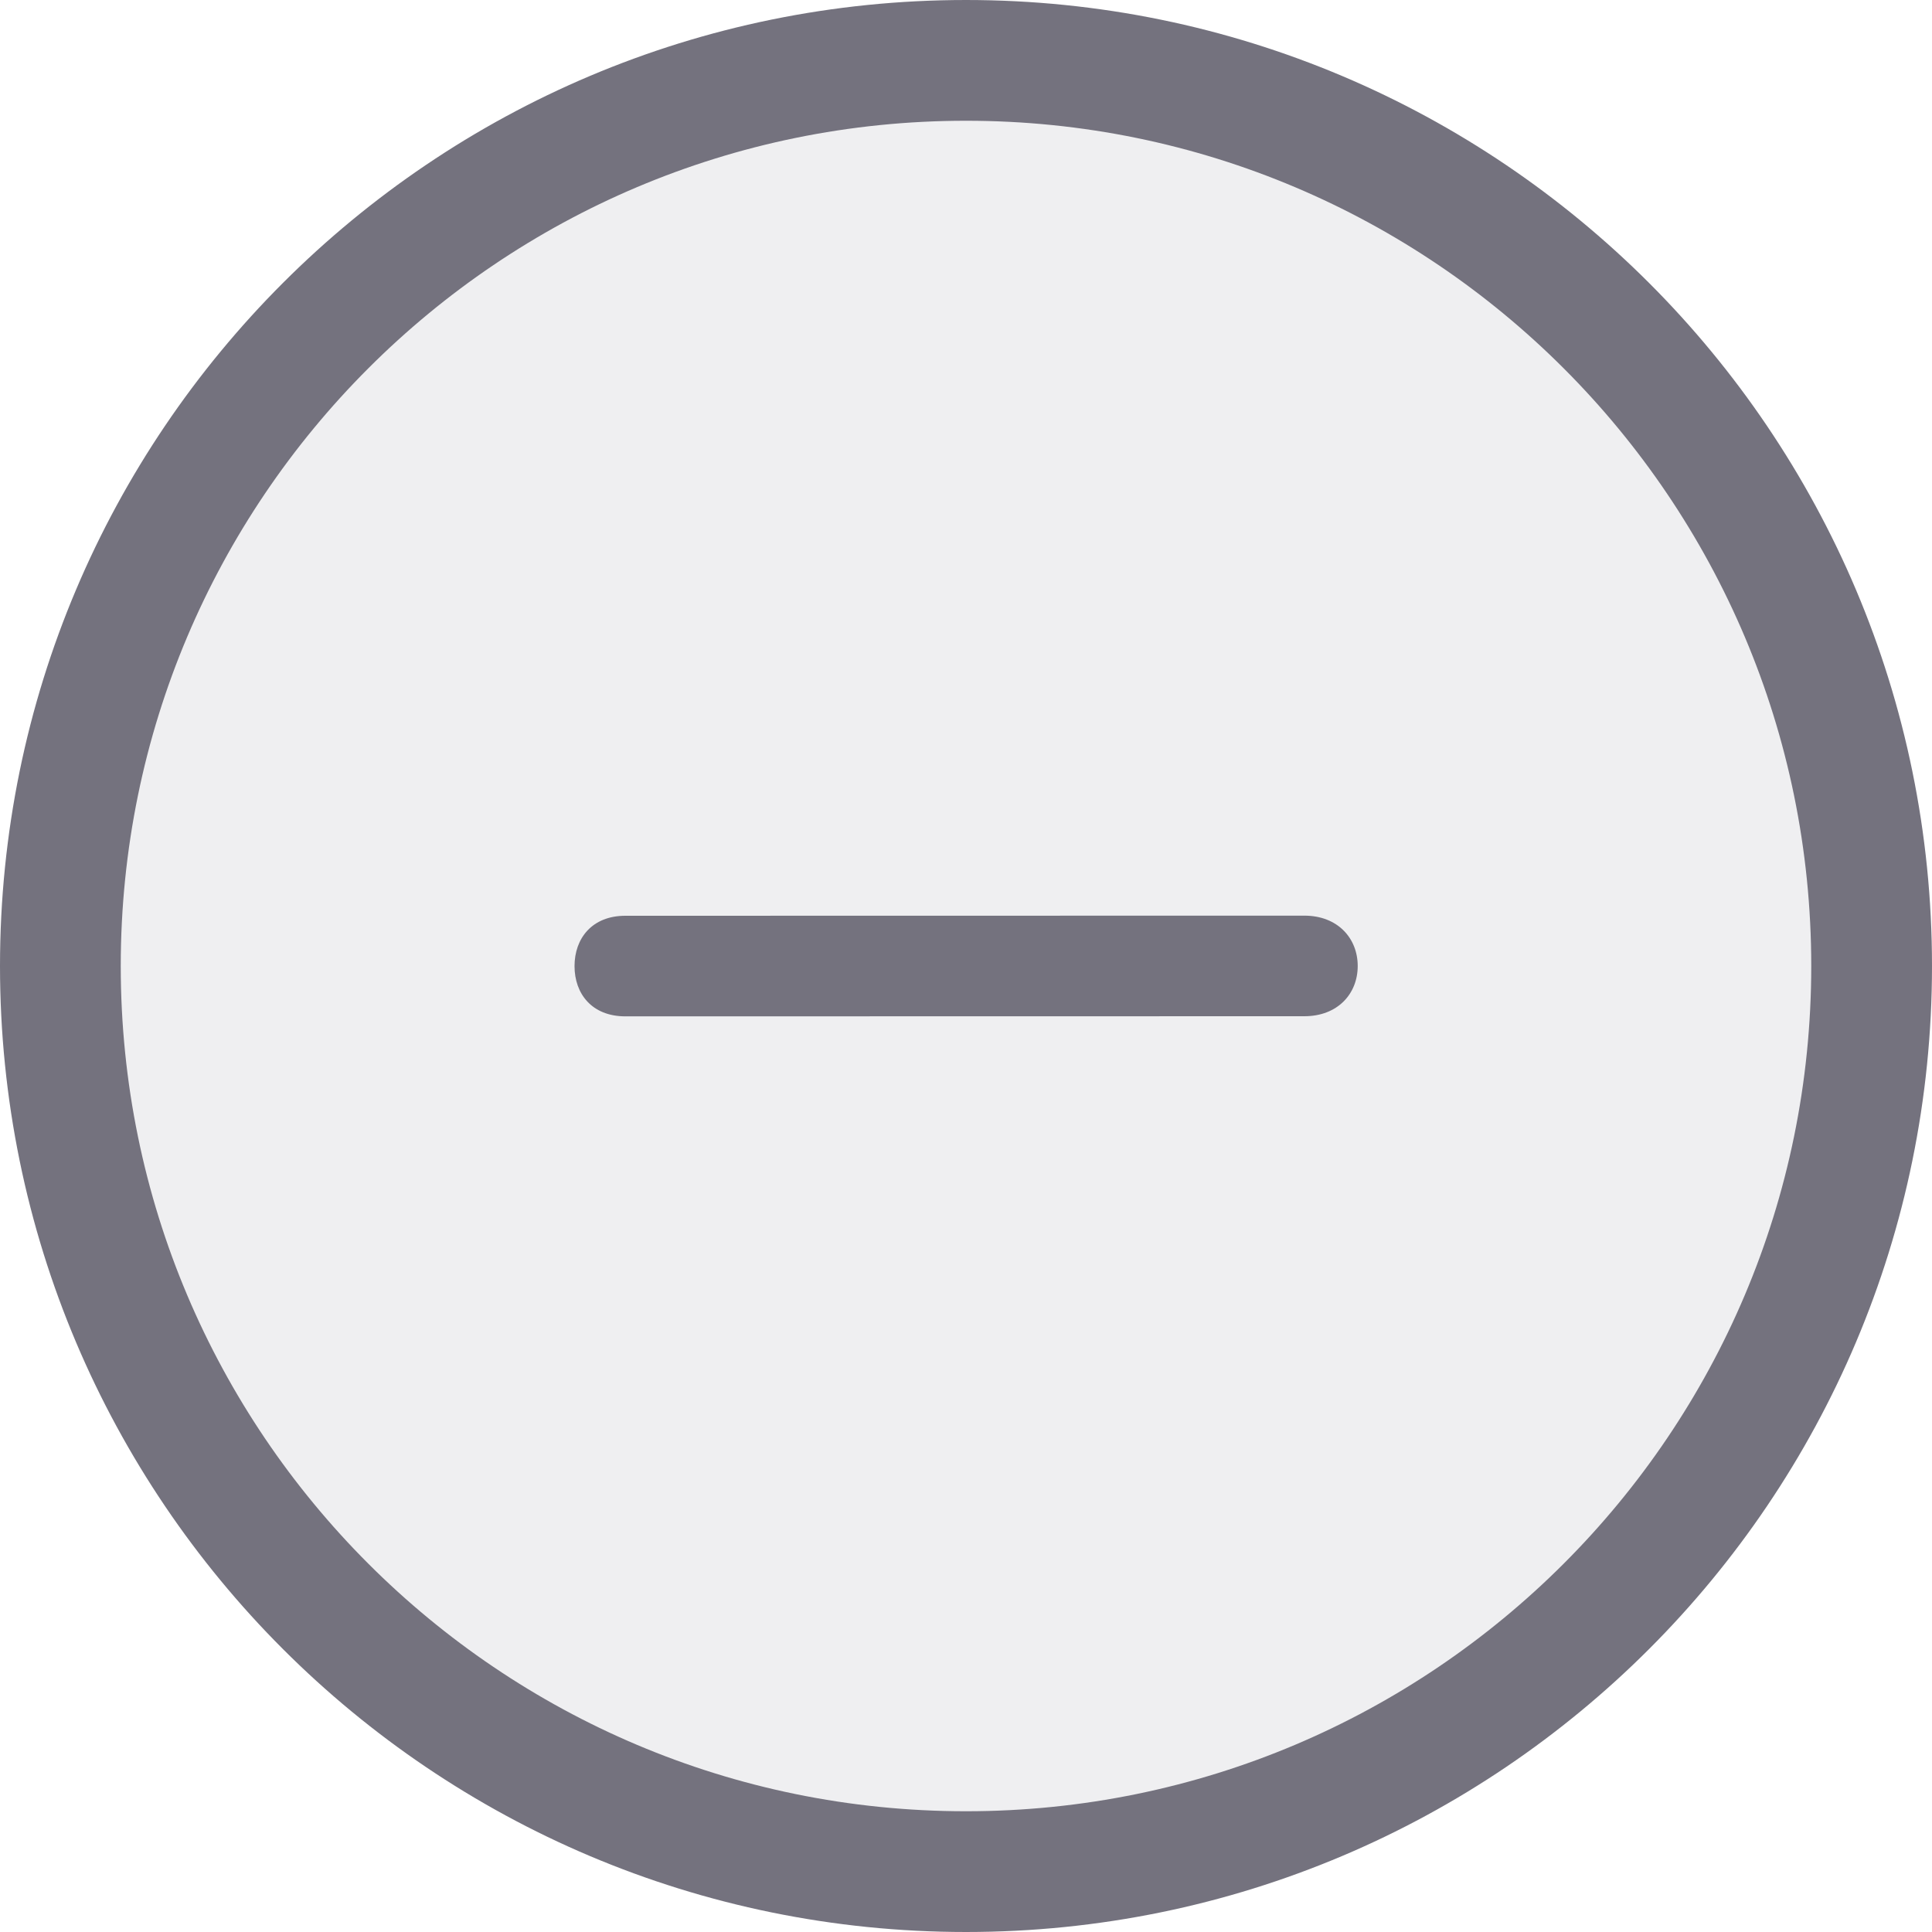
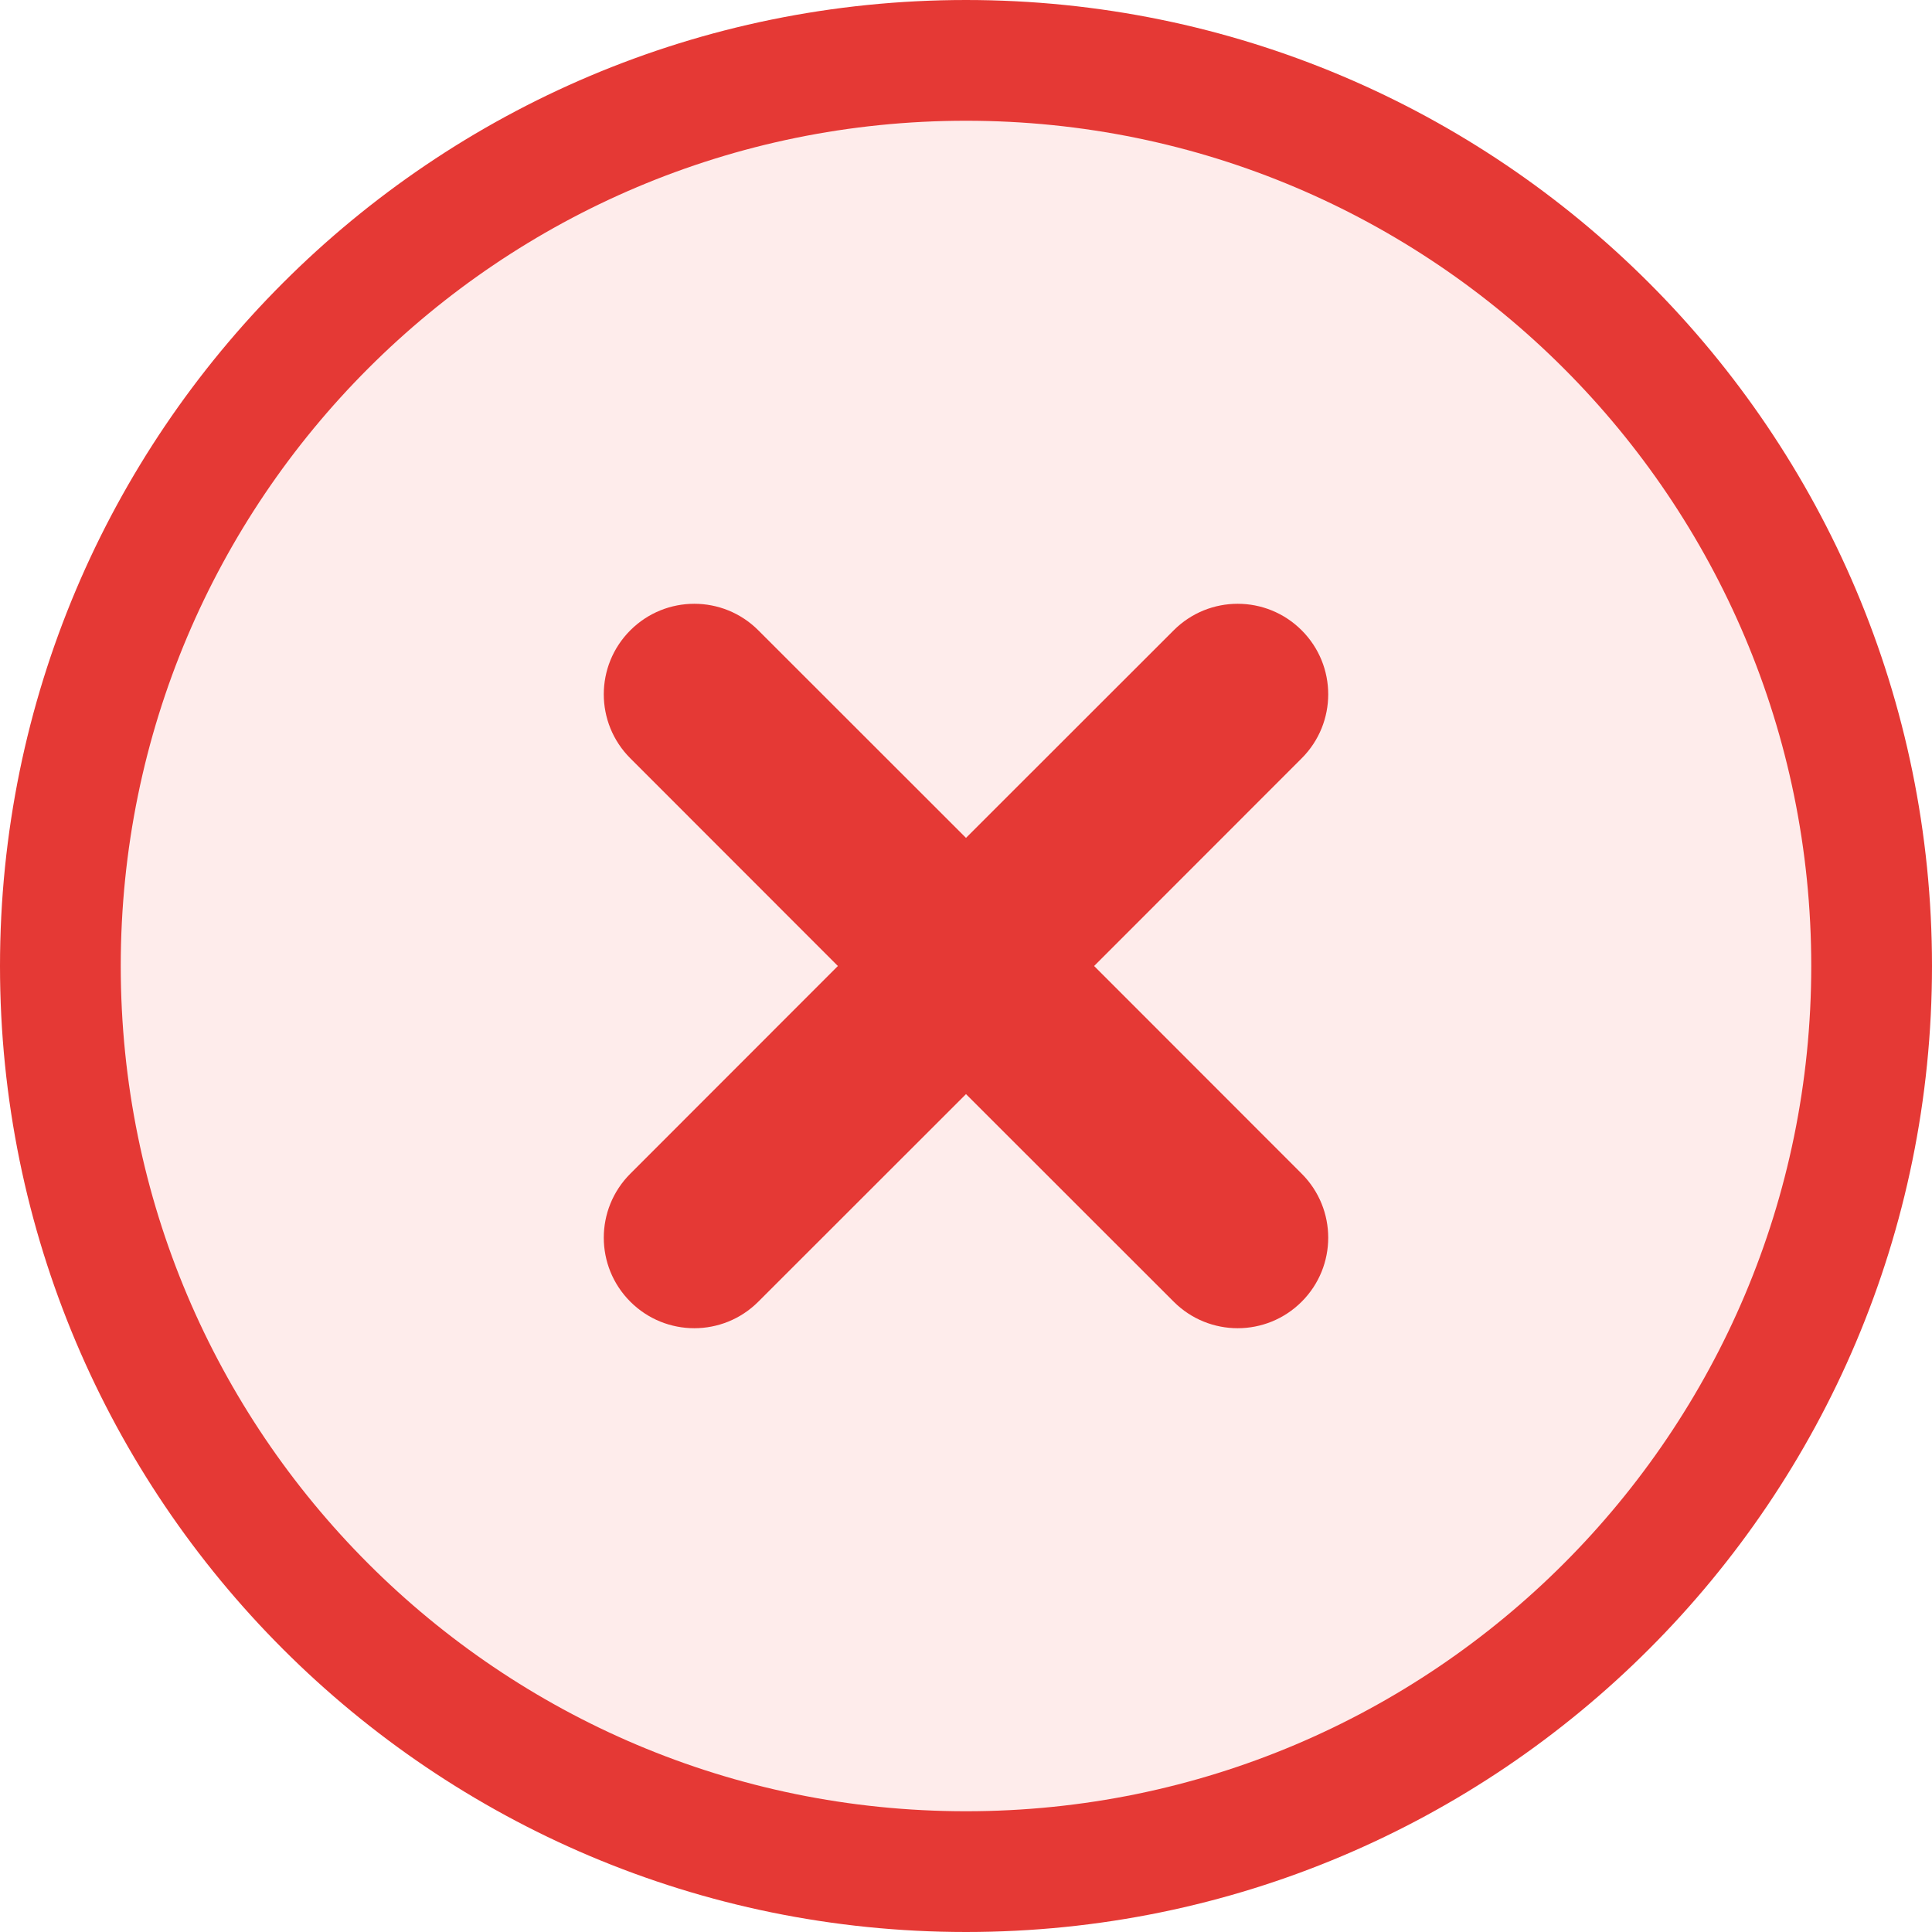
<svg xmlns="http://www.w3.org/2000/svg" width="16" height="16" viewBox="0 0 16 16" fill="none">
-   <rect x="0.5" y="0.5" width="15" height="15" rx="7.5" fill="#EFEFF1" />
-   <rect x="0.5" y="0.5" width="15" height="15" rx="7.5" stroke="#74727E" />
-   <path fill-rule="evenodd" clip-rule="evenodd" d="M5.179 8.417C4.902 8.417 4.758 8.23 4.758 8.001C4.758 7.771 4.903 7.584 5.179 7.584L10.802 7.583C11.078 7.583 11.244 7.77 11.244 8C11.244 8.23 11.078 8.416 10.802 8.416L5.179 8.417Z" fill="#74727E" />
+   <rect x="0.5" y="0.5" width="15" height="15" rx="7.5" fill="#FEECEB" />
+   <rect x="0.5" y="0.5" width="15" height="15" rx="7.5" stroke="#E53935" />
+   <path fill-rule="evenodd" clip-rule="evenodd" d="M5.22 5.22C5.513 4.927 5.987 4.927 6.28 5.22L8 6.939L9.72 5.22C10.013 4.927 10.487 4.927 10.78 5.22C11.073 5.513 11.073 5.987 10.78 6.28L9.061 8L10.78 9.72C11.073 10.013 11.073 10.487 10.78 10.78C10.487 11.073 10.013 11.073 9.72 10.78L8 9.061L6.28 10.78C5.987 11.073 5.513 11.073 5.22 10.78C4.927 10.487 4.927 10.013 5.22 9.72L6.939 8L5.22 6.28C4.927 5.987 4.927 5.513 5.22 5.22Z" fill="#E53935" />
</svg>
